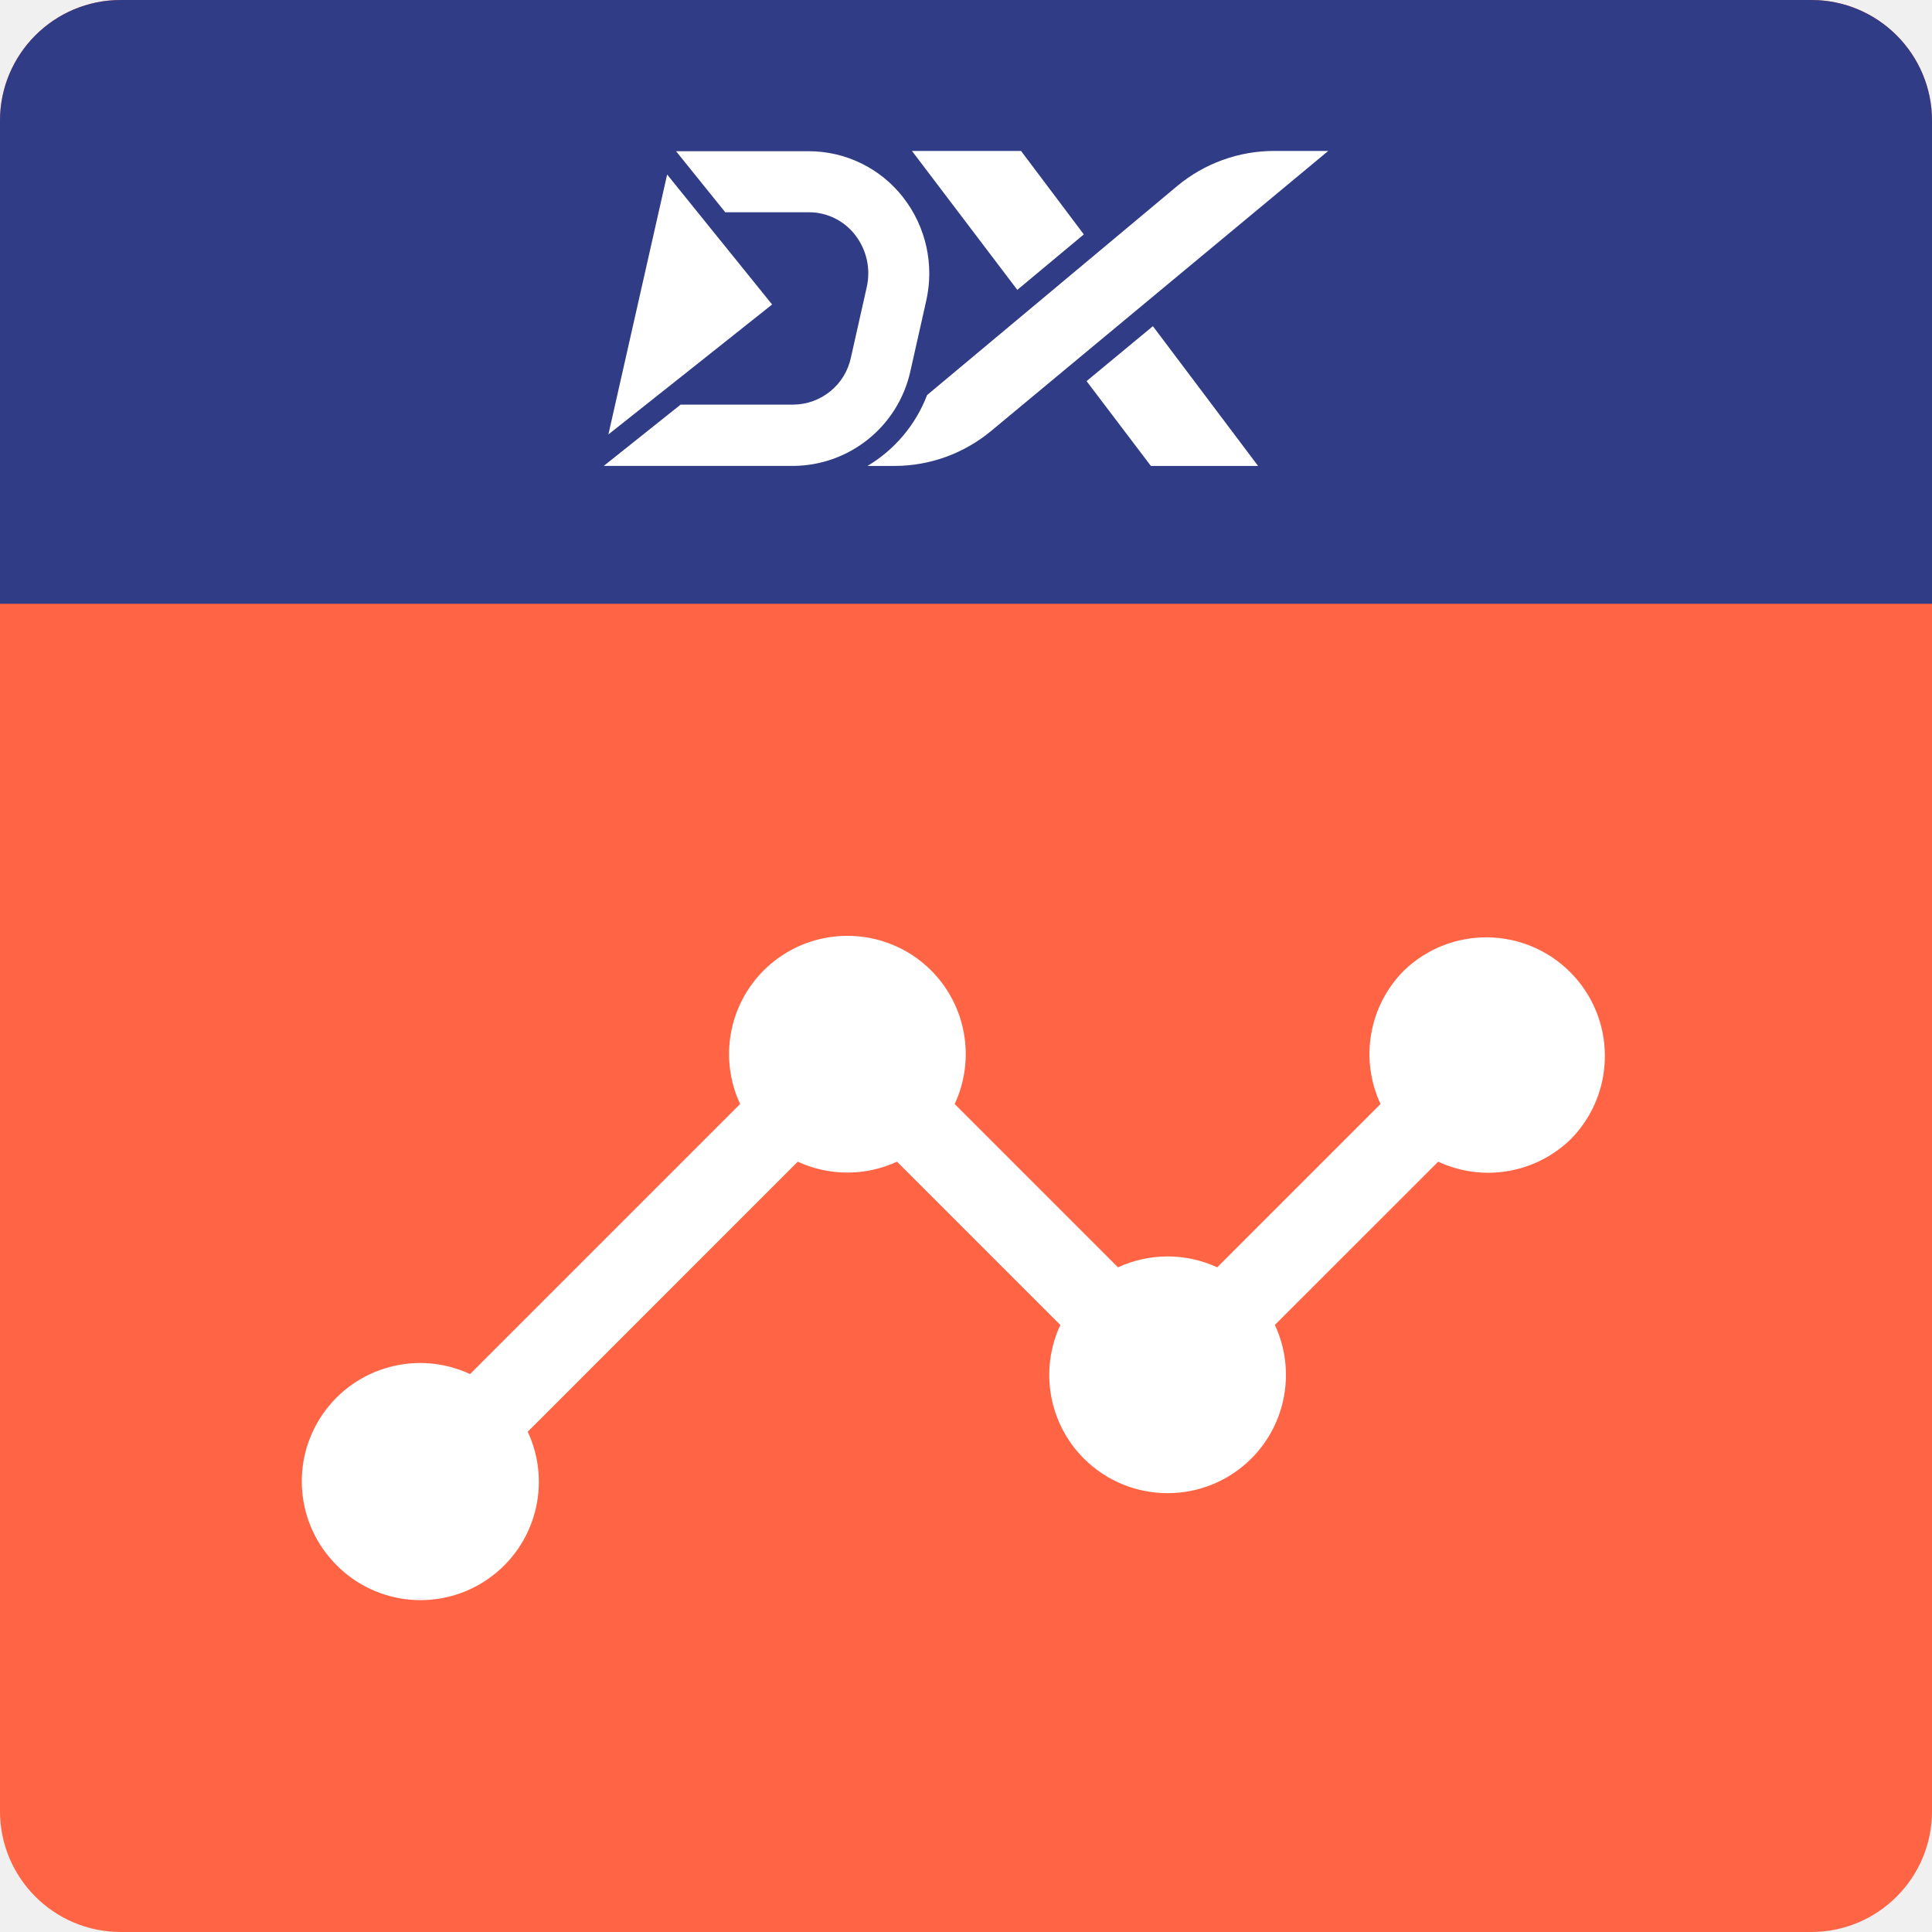
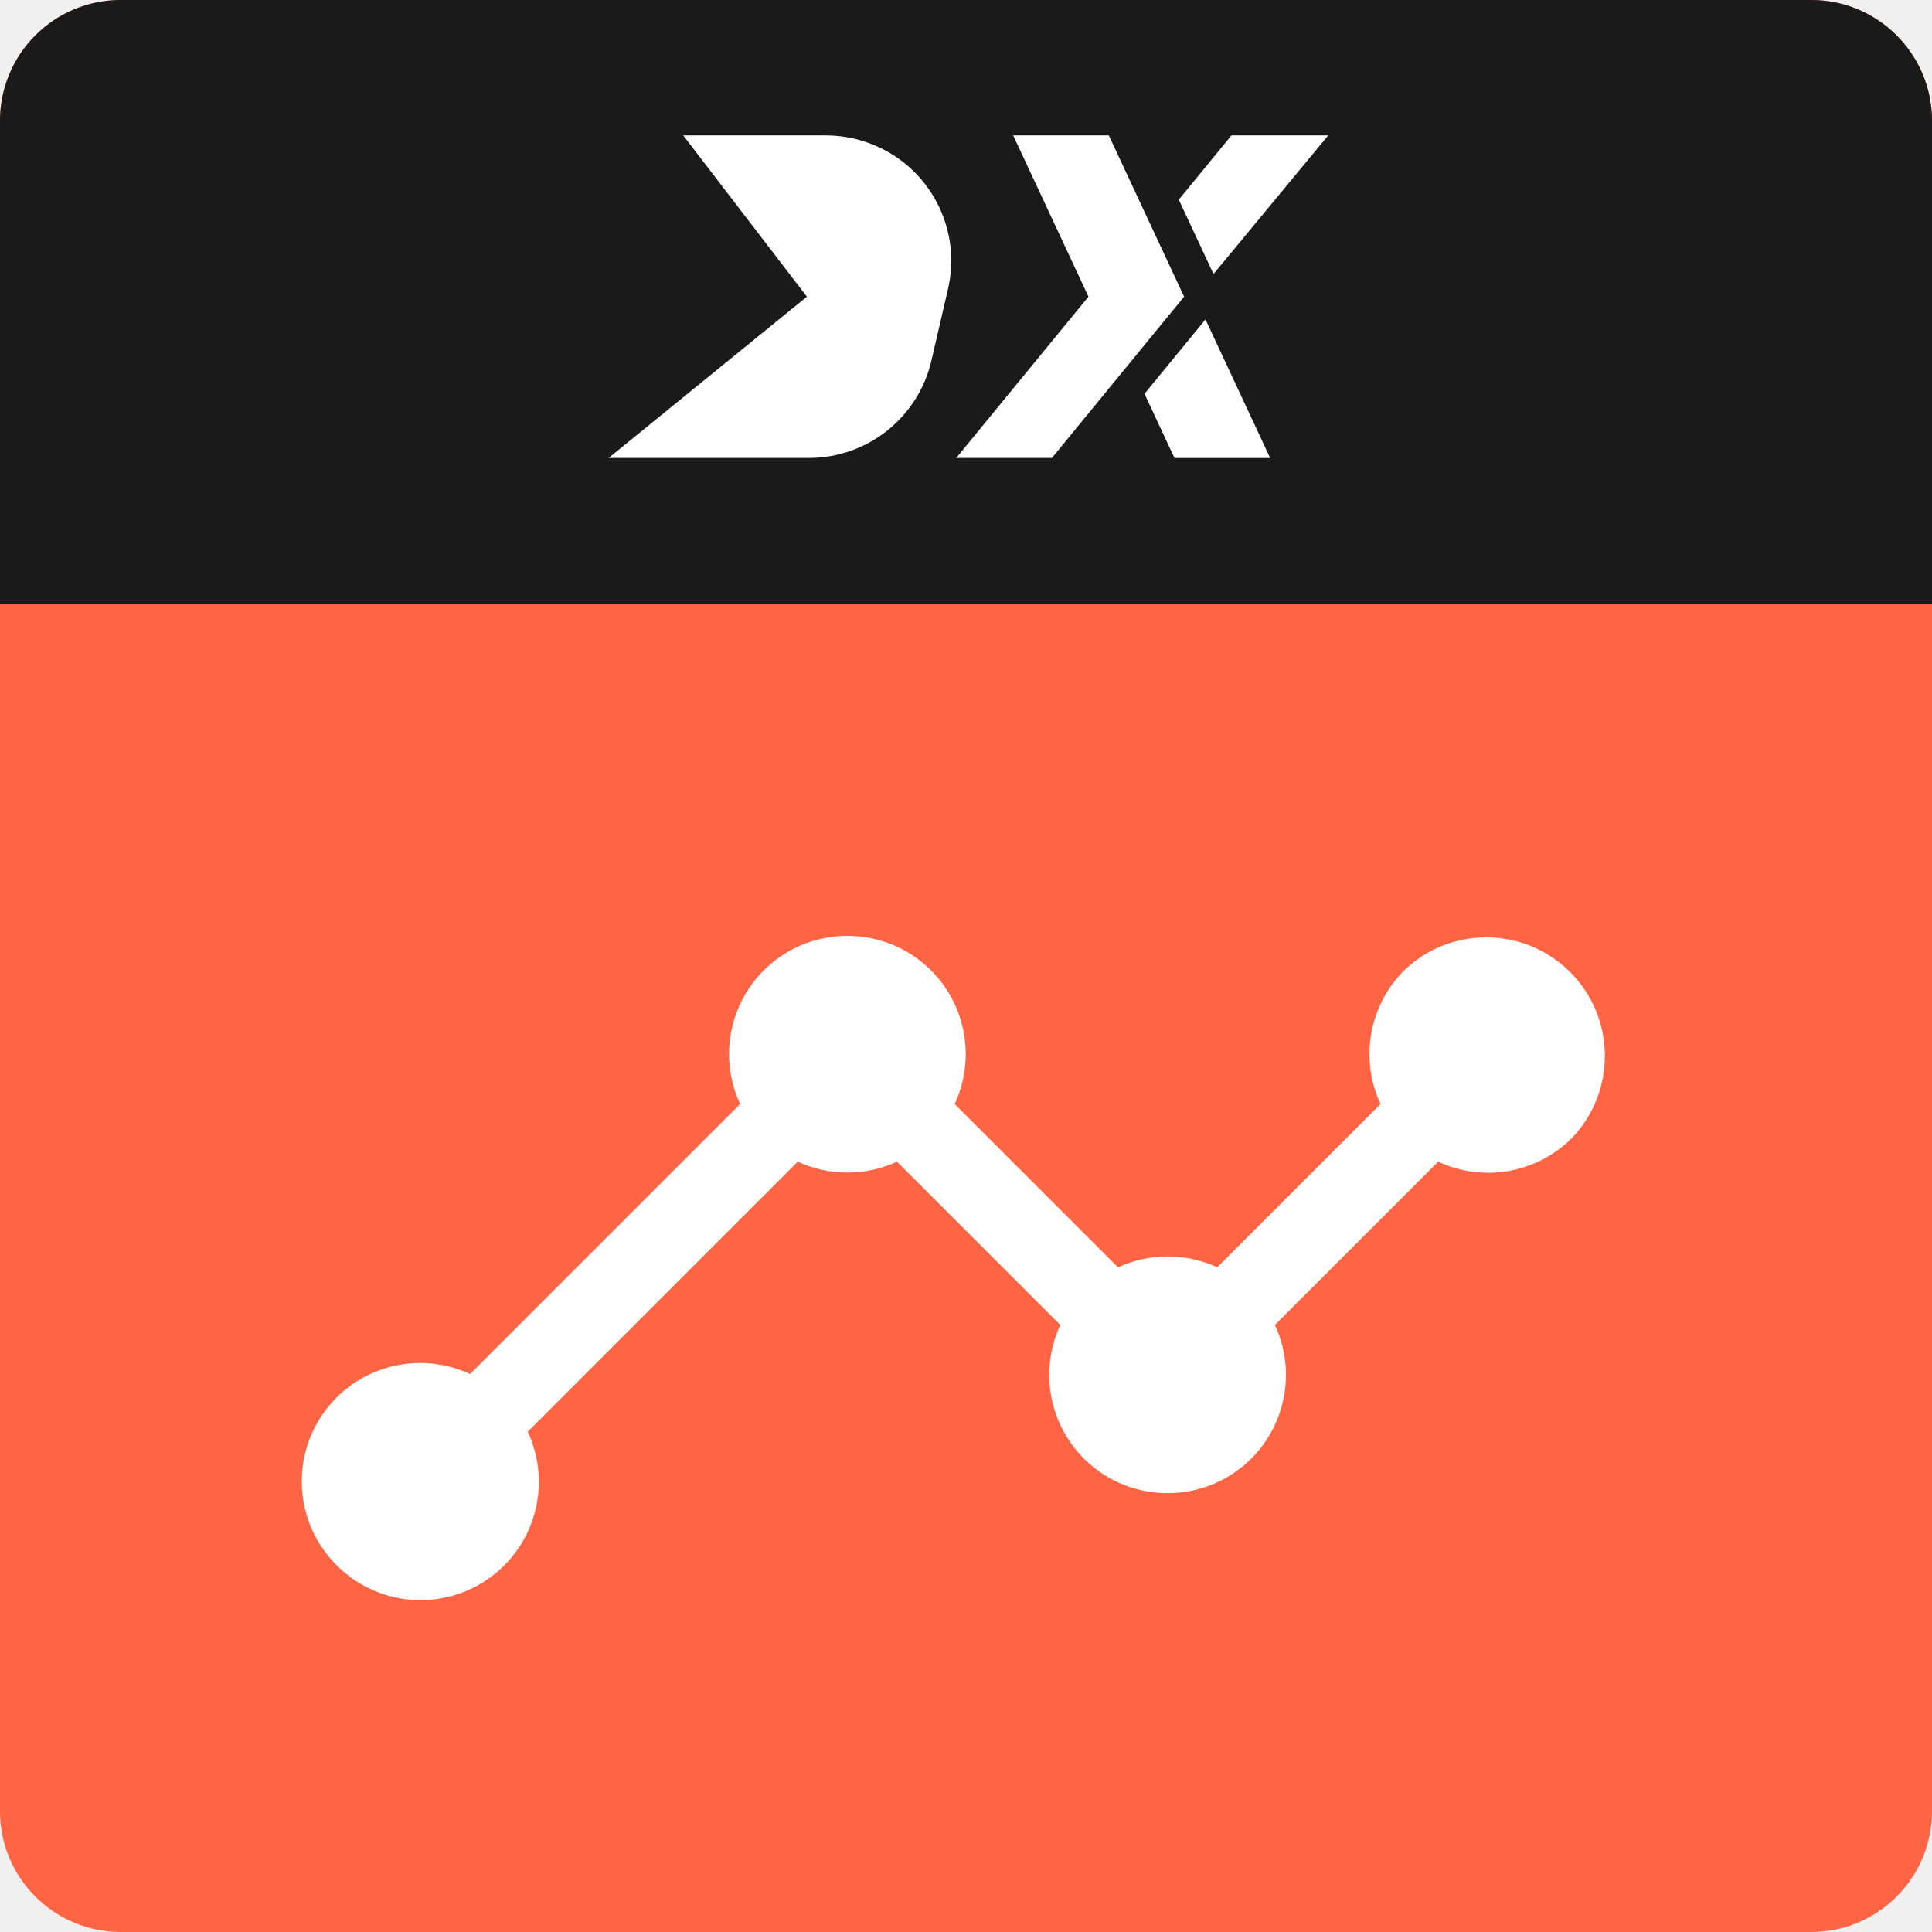
<svg xmlns="http://www.w3.org/2000/svg" width="64" height="64" fill="none">
  <path d="M0 4a4 4 0 014-4h56a4 4 0 014 4v56a4 4 0 01-4 4H4a4 4 0 01-4-4V4z" fill="#FF6444" />
-   <path d="M0 4a4 4 0 014-4h56a4 4 0 014 4v16H0V4z" fill="#313C86" />
-   <path fill-rule="evenodd" clip-rule="evenodd" d="M42.208 5a5.02 5.02 0 00-3.212 1.163l-8.285 6.924a4.68 4.68 0 01-1.974 2.348h.892c1.169 0 2.3-.41 3.2-1.156L44 5h-1.791zm-6.305 2.765L33.823 5H30.21l3.49 4.602 2.203-1.837zm2.222 7.67l-2.131-2.81 2.197-1.82 3.485 4.63h-3.55zm-8.207-8.897a3.966 3.966 0 00-3.13-1.529h-4.393l1.63 2.022h2.776a1.936 1.936 0 011.526.751 2.069 2.069 0 01.383 1.738l-.521 2.319a1.967 1.967 0 01-1.91 1.565h-3.733L20 15.434h6.274a4 4 0 003.882-3.13l.521-2.317a4.1 4.1 0 00-.759-3.449zm-6.057 1.423l1.716 2.126-2.676 2.126-2.747 2.178 1.946-8.61 1.76 2.18zM11.15 51.85a3.92 3.92 0 006.332-4.422l8.945-8.946a3.92 3.92 0 003.288 0l5.41 5.41a3.918 3.918 0 00.776 4.421 3.929 3.929 0 005.555 0 3.92 3.92 0 00.776-4.422l5.41-5.409a3.918 3.918 0 004.422-.776 3.929 3.929 0 00-5.556-5.555 3.918 3.918 0 00-.776 4.421l-5.41 5.41a3.92 3.92 0 00-3.287 0l-5.41-5.41a3.92 3.92 0 00-.776-4.421 3.929 3.929 0 00-5.555 0 3.918 3.918 0 00-.776 4.421l-8.946 8.946a3.92 3.92 0 00-4.421 6.331z" fill="#fff" />
+   <path d="M0 4a4 4 0 014-4h56a4 4 0 014 4v16H0V4z" fill="#1A1A1A" />
+   <g clip-path="url(#clip0)" fill="#fff">
+     <path d="M36.73 4.485h-3.167l2.494 5.343-4.381 5.343h3.17l4.379-5.343-2.494-5.343zm4.064 0H44l-3.801 4.592-1.15-2.463 1.745-2.129zm-1.889 10.686l-.991-2.126 2.019-2.463 2.142 4.59h-3.17zM22.632 4.485l4.098 5.343-6.568 5.343H26.8a4.168 4.168 0 004.054-3.221l.55-2.377a4.147 4.147 0 00-2.247-4.676 4.166 4.166 0 00-1.807-.412h-4.718z" />
+   </g>
+   <path fill-rule="evenodd" clip-rule="evenodd" d="M11.15 51.85a3.92 3.92 0 006.332-4.422l8.945-8.946a3.92 3.92 0 003.288 0l5.41 5.41a3.918 3.918 0 00.776 4.421 3.929 3.929 0 005.555 0 3.92 3.92 0 00.776-4.422l5.41-5.409a3.918 3.918 0 004.422-.776 3.929 3.929 0 00-5.556-5.555 3.918 3.918 0 00-.776 4.421l-5.41 5.41a3.92 3.92 0 00-3.287 0l-5.41-5.41a3.92 3.92 0 00-.776-4.421 3.929 3.929 0 00-5.555 0 3.918 3.918 0 00-.776 4.421l-8.946 8.946a3.92 3.92 0 00-4.421 6.331z" fill="#fff" />
+   <defs>
+     <clipPath id="clip0">
+       <path fill="#fff" transform="translate(20 4)" d="M0 0h24v11.657H0z" />
+     </clipPath>
+   </defs>
</svg>
